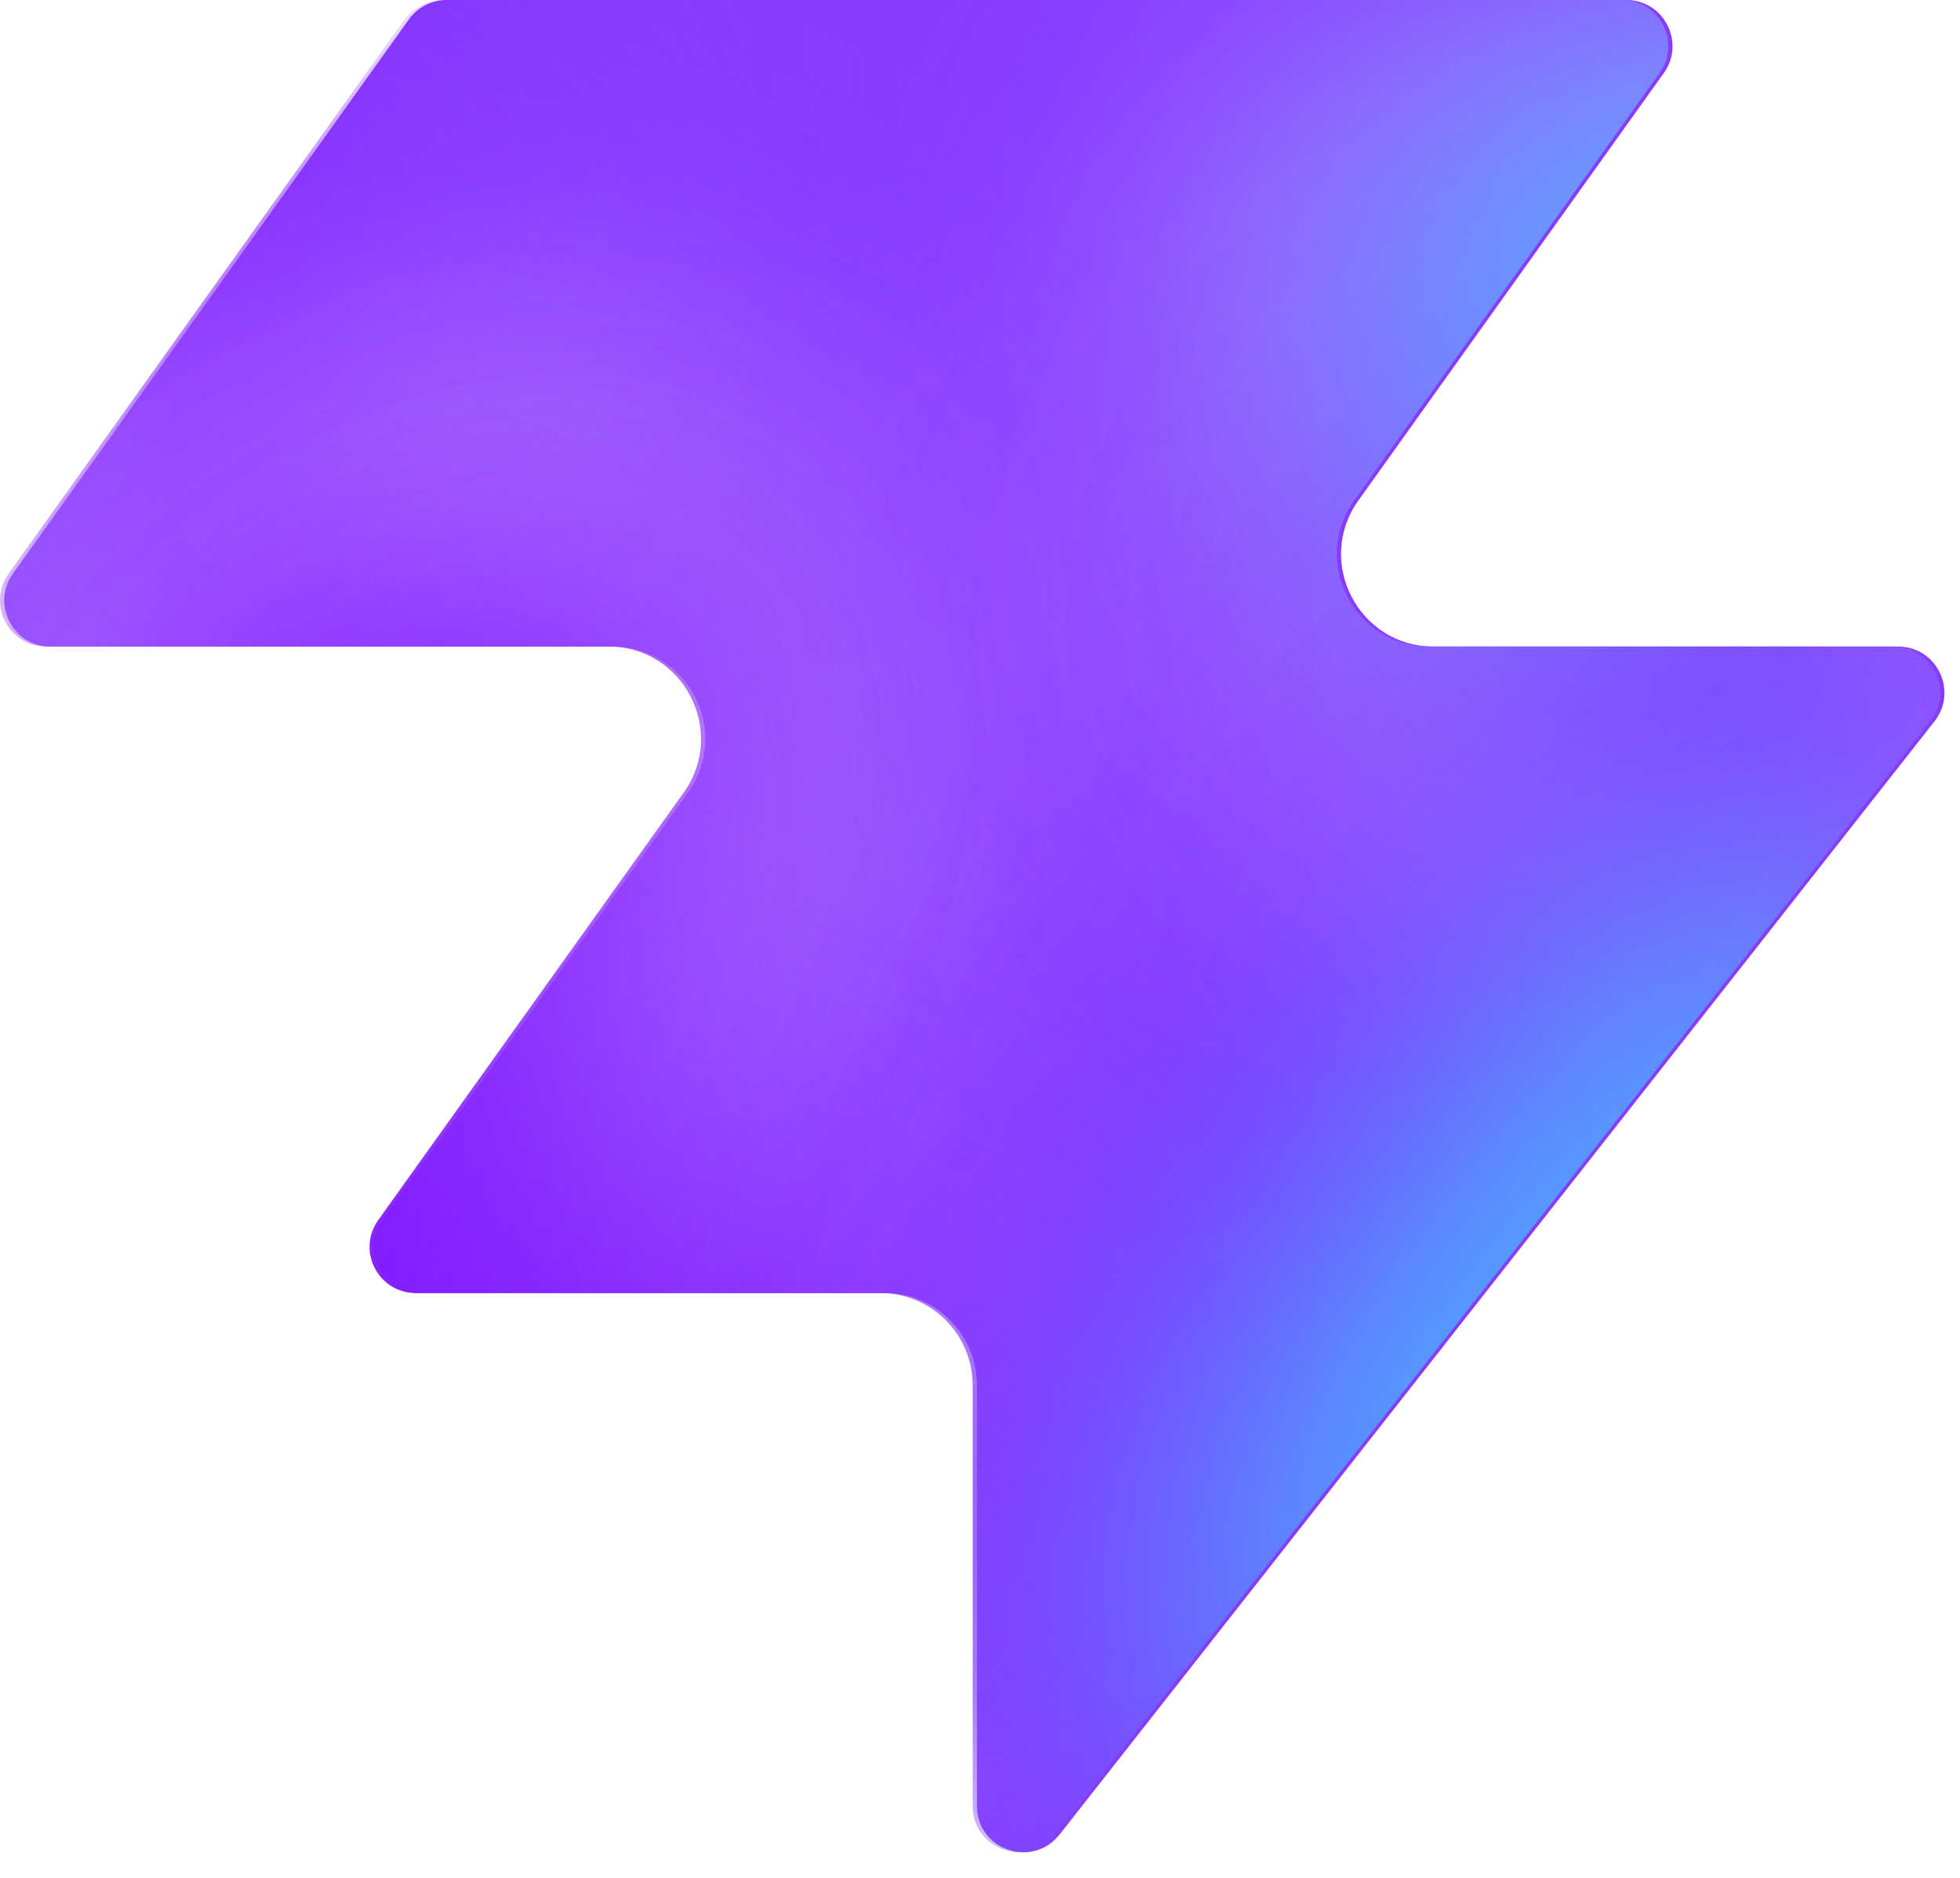
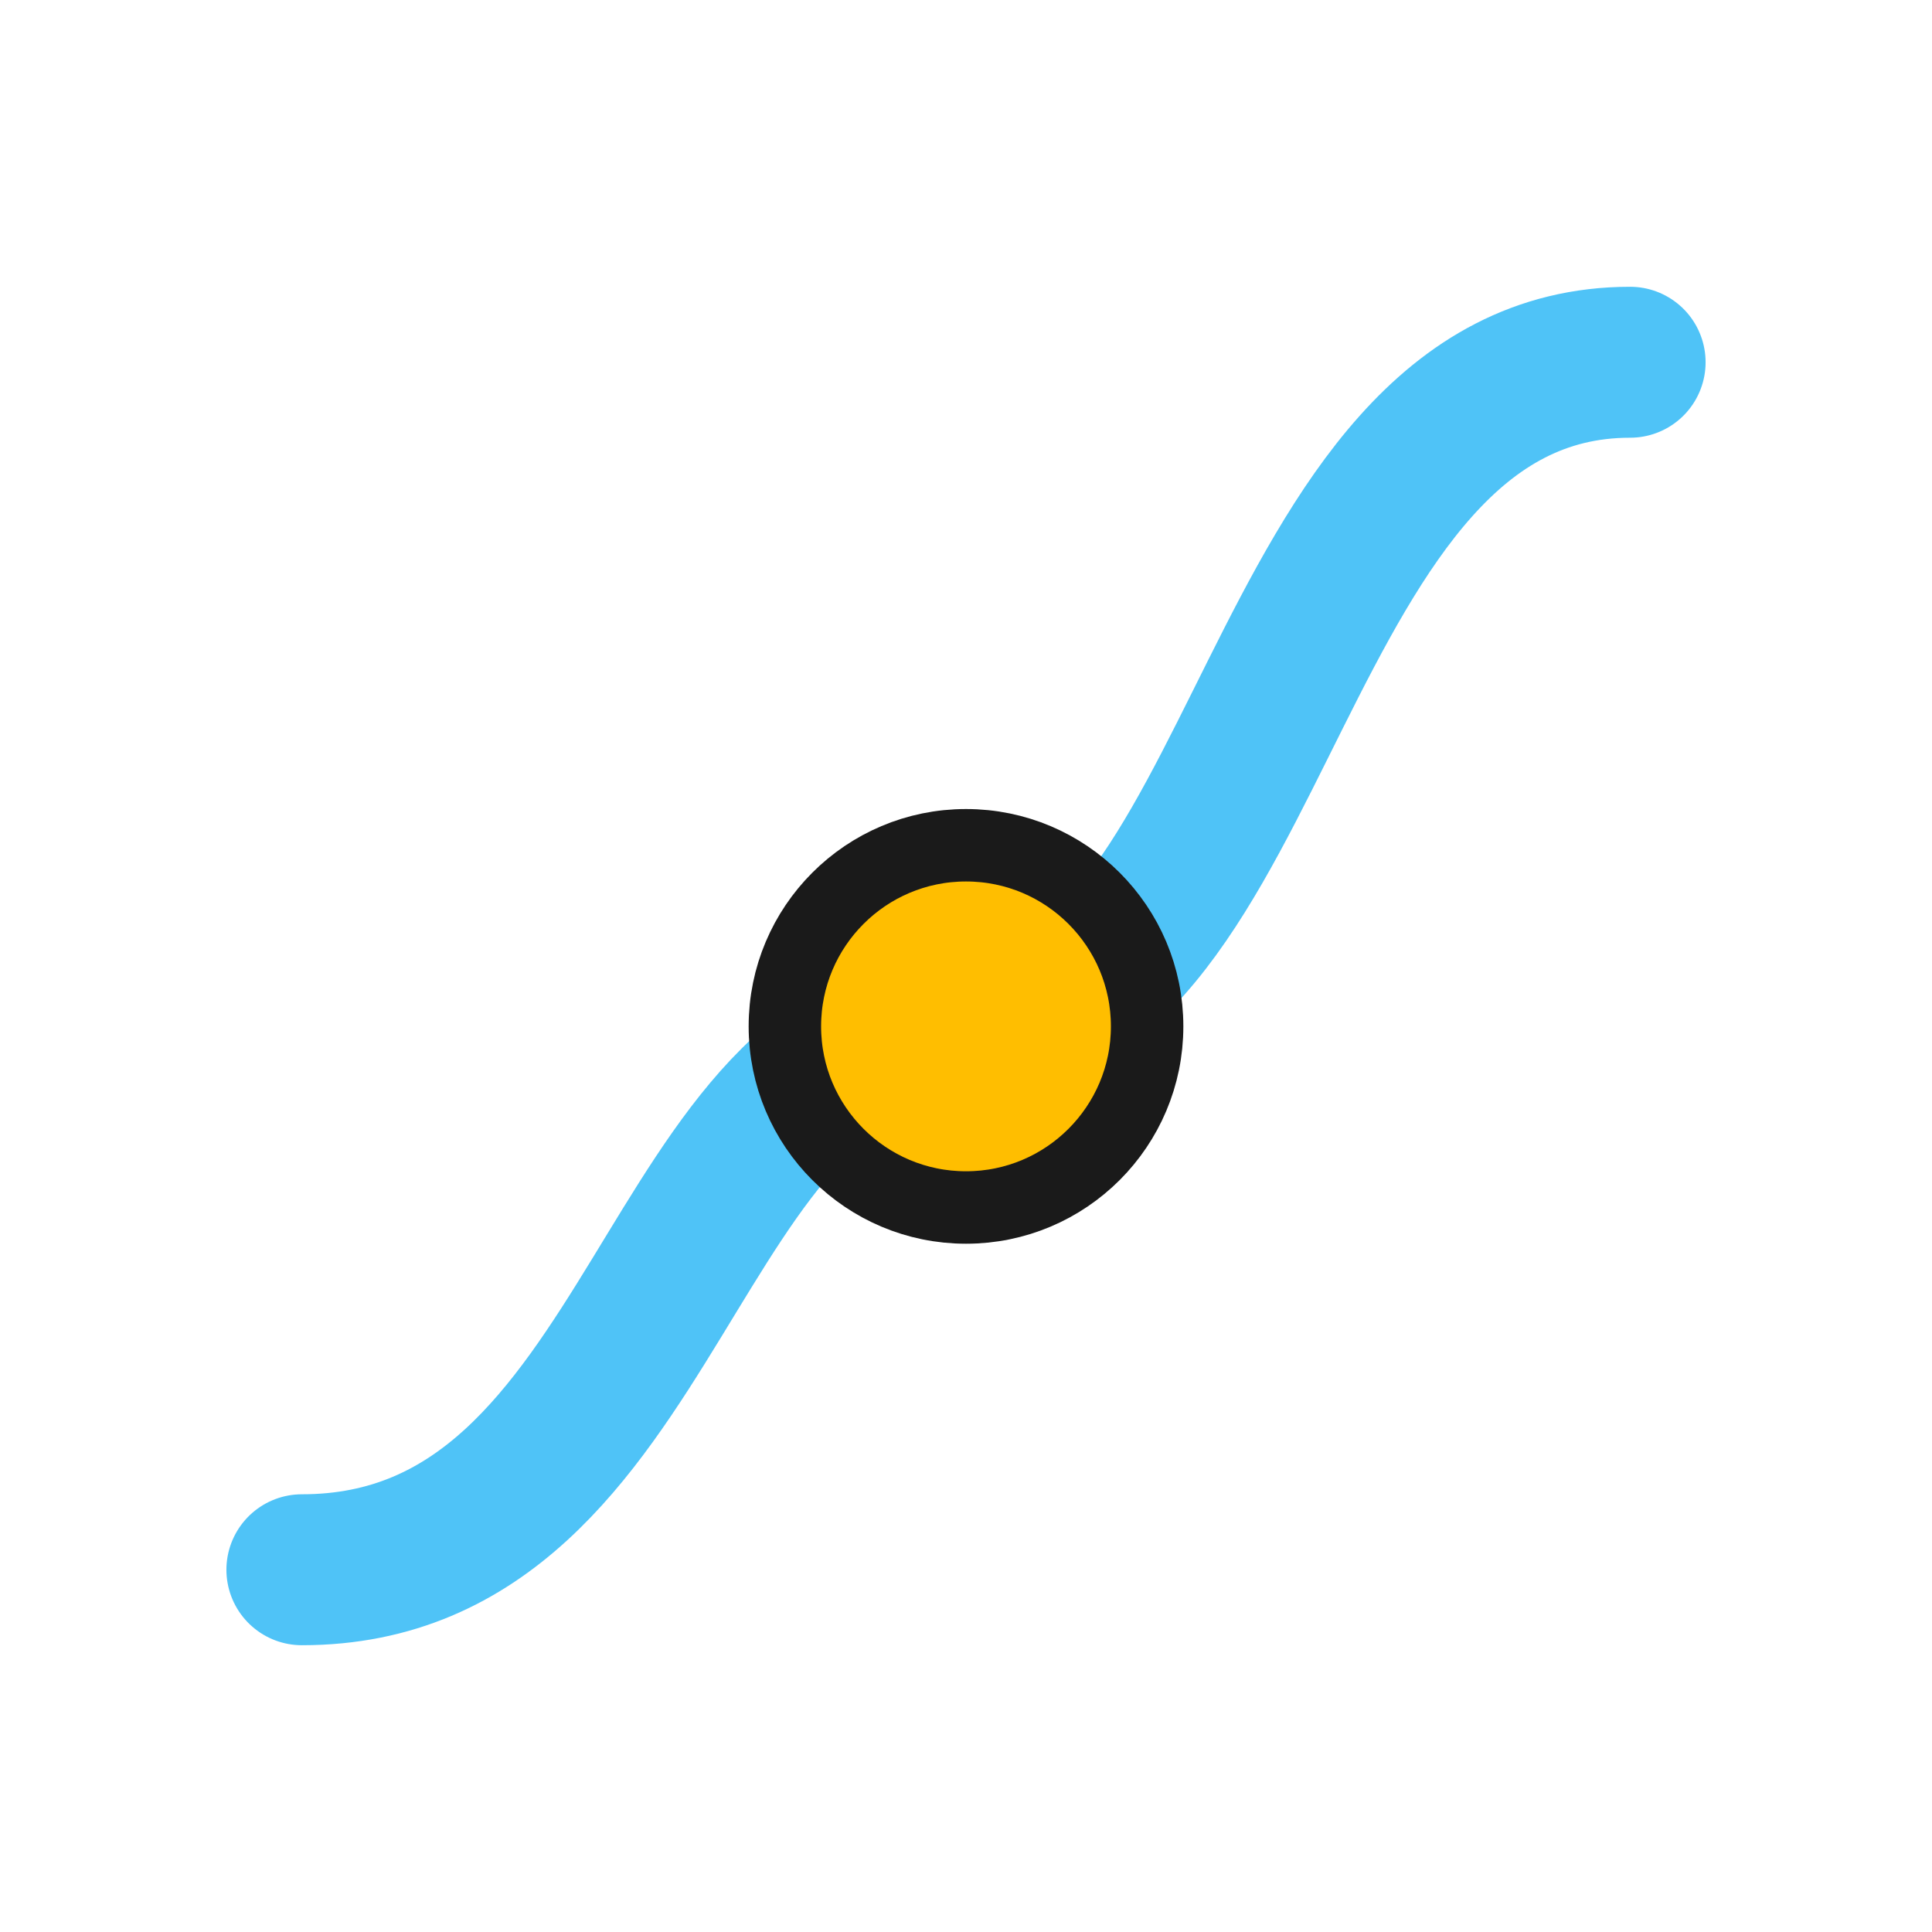
- <svg xmlns="http://www.w3.org/2000/svg" width="48" height="46" fill="none" viewBox="0 0 48 46">
-   <path fill="#863bff" d="M25.946 44.938c-.664.845-2.021.375-2.021-.698V33.937a2.26 2.26 0 0 0-2.262-2.262H10.287c-.92 0-1.456-1.04-.92-1.788l7.48-10.471c1.07-1.497 0-3.578-1.842-3.578H1.237c-.92 0-1.456-1.04-.92-1.788L10.013.474c.214-.297.556-.474.92-.474h28.894c.92 0 1.456 1.04.92 1.788l-7.48 10.471c-1.07 1.498 0 3.579 1.842 3.579h11.377c.943 0 1.473 1.088.89 1.83L25.947 44.94z" style="fill:#863bff;fill:color(display-p3 .525 .23 1);fill-opacity:1" />
-   <mask id="a" width="48" height="46" x="0" y="0" maskUnits="userSpaceOnUse" style="mask-type:alpha">
-     <path fill="#000" d="M25.842 44.938c-.664.844-2.021.375-2.021-.698V33.937a2.26 2.26 0 0 0-2.262-2.262H10.183c-.92 0-1.456-1.04-.92-1.788l7.48-10.471c1.07-1.498 0-3.579-1.842-3.579H1.133c-.92 0-1.456-1.04-.92-1.787L9.91.473c.214-.297.556-.474.92-.474h28.894c.92 0 1.456 1.04.92 1.788l-7.48 10.471c-1.07 1.498 0 3.578 1.842 3.578h11.377c.943 0 1.473 1.088.89 1.832L25.843 44.94z" style="fill:#000;fill-opacity:1" />
-   </mask>
-   <g mask="url(#a)">
-     <g filter="url(#b)">
-       <ellipse cx="5.508" cy="14.704" fill="#ede6ff" rx="5.508" ry="14.704" style="fill:#ede6ff;fill:color(display-p3 .927 .903 1);fill-opacity:1" transform="matrix(.00324 1 1 -.00324 -4.47 31.516)" />
-     </g>
-     <g filter="url(#c)">
-       <ellipse cx="10.399" cy="29.851" fill="#ede6ff" rx="10.399" ry="29.851" style="fill:#ede6ff;fill:color(display-p3 .927 .903 1);fill-opacity:1" transform="matrix(.00324 1 1 -.00324 -39.328 7.883)" />
-     </g>
-     <g filter="url(#d)">
-       <ellipse cx="5.508" cy="30.487" fill="#7e14ff" rx="5.508" ry="30.487" style="fill:#7e14ff;fill:color(display-p3 .492 .077 1);fill-opacity:1" transform="rotate(89.814 -25.913 -14.639)scale(1 -1)" />
-     </g>
-     <g filter="url(#e)">
-       <ellipse cx="5.508" cy="30.599" fill="#7e14ff" rx="5.508" ry="30.599" style="fill:#7e14ff;fill:color(display-p3 .492 .077 1);fill-opacity:1" transform="rotate(89.814 -32.644 -3.334)scale(1 -1)" />
-     </g>
-     <g filter="url(#f)">
-       <ellipse cx="5.508" cy="30.599" fill="#7e14ff" rx="5.508" ry="30.599" style="fill:#7e14ff;fill:color(display-p3 .492 .077 1);fill-opacity:1" transform="matrix(.00324 1 1 -.00324 -34.34 30.47)" />
-     </g>
-     <g filter="url(#g)">
-       <ellipse cx="14.072" cy="22.078" fill="#ede6ff" rx="14.072" ry="22.078" style="fill:#ede6ff;fill:color(display-p3 .927 .903 1);fill-opacity:1" transform="rotate(93.35 24.506 48.493)scale(-1 1)" />
-     </g>
-     <g filter="url(#h)">
-       <ellipse cx="3.47" cy="21.501" fill="#7e14ff" rx="3.47" ry="21.501" style="fill:#7e14ff;fill:color(display-p3 .492 .077 1);fill-opacity:1" transform="rotate(89.009 28.708 47.59)scale(-1 1)" />
-     </g>
-     <g filter="url(#i)">
-       <ellipse cx="3.47" cy="21.501" fill="#7e14ff" rx="3.47" ry="21.501" style="fill:#7e14ff;fill:color(display-p3 .492 .077 1);fill-opacity:1" transform="rotate(89.009 28.708 47.59)scale(-1 1)" />
-     </g>
-     <g filter="url(#j)">
-       <ellipse cx=".387" cy="8.972" fill="#7e14ff" rx="4.407" ry="29.108" style="fill:#7e14ff;fill:color(display-p3 .492 .077 1);fill-opacity:1" transform="rotate(39.51 .387 8.972)" />
-     </g>
-     <g filter="url(#k)">
-       <ellipse cx="47.523" cy="-6.092" fill="#7e14ff" rx="4.407" ry="29.108" style="fill:#7e14ff;fill:color(display-p3 .492 .077 1);fill-opacity:1" transform="rotate(37.892 47.523 -6.092)" />
-     </g>
-     <g filter="url(#l)">
-       <ellipse cx="41.412" cy="6.333" fill="#47bfff" rx="5.971" ry="9.665" style="fill:#47bfff;fill:color(display-p3 .28 .748 1);fill-opacity:1" transform="rotate(37.892 41.412 6.333)" />
-     </g>
-     <g filter="url(#m)">
-       <ellipse cx="-1.879" cy="38.332" fill="#7e14ff" rx="4.407" ry="29.108" style="fill:#7e14ff;fill:color(display-p3 .492 .077 1);fill-opacity:1" transform="rotate(37.892 -1.88 38.332)" />
-     </g>
-     <g filter="url(#n)">
-       <ellipse cx="-1.879" cy="38.332" fill="#7e14ff" rx="4.407" ry="29.108" style="fill:#7e14ff;fill:color(display-p3 .492 .077 1);fill-opacity:1" transform="rotate(37.892 -1.88 38.332)" />
-     </g>
-     <g filter="url(#o)">
-       <ellipse cx="35.651" cy="29.907" fill="#7e14ff" rx="4.407" ry="29.108" style="fill:#7e14ff;fill:color(display-p3 .492 .077 1);fill-opacity:1" transform="rotate(37.892 35.651 29.907)" />
-     </g>
-     <g filter="url(#p)">
-       <ellipse cx="38.418" cy="32.4" fill="#47bfff" rx="5.971" ry="15.297" style="fill:#47bfff;fill:color(display-p3 .28 .748 1);fill-opacity:1" transform="rotate(37.892 38.418 32.4)" />
-     </g>
-   </g>
-   <defs>
-     <filter id="b" width="60.045" height="41.654" x="-19.77" y="16.149" color-interpolation-filters="sRGB" filterUnits="userSpaceOnUse">
-       <feFlood flood-opacity="0" result="BackgroundImageFix" />
-       <feBlend in="SourceGraphic" in2="BackgroundImageFix" result="shape" />
-       <feGaussianBlur result="effect1_foregroundBlur_2002_17158" stdDeviation="7.659" />
-     </filter>
-     <filter id="c" width="90.34" height="51.437" x="-54.613" y="-7.533" color-interpolation-filters="sRGB" filterUnits="userSpaceOnUse">
-       <feFlood flood-opacity="0" result="BackgroundImageFix" />
-       <feBlend in="SourceGraphic" in2="BackgroundImageFix" result="shape" />
-       <feGaussianBlur result="effect1_foregroundBlur_2002_17158" stdDeviation="7.659" />
-     </filter>
-     <filter id="d" width="79.355" height="29.4" x="-49.64" y="2.03" color-interpolation-filters="sRGB" filterUnits="userSpaceOnUse">
-       <feFlood flood-opacity="0" result="BackgroundImageFix" />
-       <feBlend in="SourceGraphic" in2="BackgroundImageFix" result="shape" />
-       <feGaussianBlur result="effect1_foregroundBlur_2002_17158" stdDeviation="4.596" />
-     </filter>
-     <filter id="e" width="79.579" height="29.4" x="-45.045" y="20.029" color-interpolation-filters="sRGB" filterUnits="userSpaceOnUse">
-       <feFlood flood-opacity="0" result="BackgroundImageFix" />
-       <feBlend in="SourceGraphic" in2="BackgroundImageFix" result="shape" />
-       <feGaussianBlur result="effect1_foregroundBlur_2002_17158" stdDeviation="4.596" />
-     </filter>
-     <filter id="f" width="79.579" height="29.4" x="-43.513" y="21.178" color-interpolation-filters="sRGB" filterUnits="userSpaceOnUse">
-       <feFlood flood-opacity="0" result="BackgroundImageFix" />
-       <feBlend in="SourceGraphic" in2="BackgroundImageFix" result="shape" />
-       <feGaussianBlur result="effect1_foregroundBlur_2002_17158" stdDeviation="4.596" />
-     </filter>
-     <filter id="g" width="74.749" height="58.852" x="15.756" y="-17.901" color-interpolation-filters="sRGB" filterUnits="userSpaceOnUse">
-       <feFlood flood-opacity="0" result="BackgroundImageFix" />
-       <feBlend in="SourceGraphic" in2="BackgroundImageFix" result="shape" />
-       <feGaussianBlur result="effect1_foregroundBlur_2002_17158" stdDeviation="7.659" />
-     </filter>
-     <filter id="h" width="61.377" height="25.362" x="23.548" y="2.284" color-interpolation-filters="sRGB" filterUnits="userSpaceOnUse">
-       <feFlood flood-opacity="0" result="BackgroundImageFix" />
-       <feBlend in="SourceGraphic" in2="BackgroundImageFix" result="shape" />
-       <feGaussianBlur result="effect1_foregroundBlur_2002_17158" stdDeviation="4.596" />
-     </filter>
-     <filter id="i" width="61.377" height="25.362" x="23.548" y="2.284" color-interpolation-filters="sRGB" filterUnits="userSpaceOnUse">
-       <feFlood flood-opacity="0" result="BackgroundImageFix" />
-       <feBlend in="SourceGraphic" in2="BackgroundImageFix" result="shape" />
-       <feGaussianBlur result="effect1_foregroundBlur_2002_17158" stdDeviation="4.596" />
-     </filter>
-     <filter id="j" width="56.045" height="63.649" x="-27.636" y="-22.853" color-interpolation-filters="sRGB" filterUnits="userSpaceOnUse">
-       <feFlood flood-opacity="0" result="BackgroundImageFix" />
-       <feBlend in="SourceGraphic" in2="BackgroundImageFix" result="shape" />
-       <feGaussianBlur result="effect1_foregroundBlur_2002_17158" stdDeviation="4.596" />
-     </filter>
-     <filter id="k" width="54.814" height="64.646" x="20.116" y="-38.415" color-interpolation-filters="sRGB" filterUnits="userSpaceOnUse">
-       <feFlood flood-opacity="0" result="BackgroundImageFix" />
-       <feBlend in="SourceGraphic" in2="BackgroundImageFix" result="shape" />
-       <feGaussianBlur result="effect1_foregroundBlur_2002_17158" stdDeviation="4.596" />
-     </filter>
-     <filter id="l" width="33.541" height="35.313" x="24.641" y="-11.323" color-interpolation-filters="sRGB" filterUnits="userSpaceOnUse">
-       <feFlood flood-opacity="0" result="BackgroundImageFix" />
-       <feBlend in="SourceGraphic" in2="BackgroundImageFix" result="shape" />
-       <feGaussianBlur result="effect1_foregroundBlur_2002_17158" stdDeviation="4.596" />
-     </filter>
-     <filter id="m" width="54.814" height="64.646" x="-29.286" y="6.009" color-interpolation-filters="sRGB" filterUnits="userSpaceOnUse">
-       <feFlood flood-opacity="0" result="BackgroundImageFix" />
-       <feBlend in="SourceGraphic" in2="BackgroundImageFix" result="shape" />
-       <feGaussianBlur result="effect1_foregroundBlur_2002_17158" stdDeviation="4.596" />
-     </filter>
-     <filter id="n" width="54.814" height="64.646" x="-29.286" y="6.009" color-interpolation-filters="sRGB" filterUnits="userSpaceOnUse">
-       <feFlood flood-opacity="0" result="BackgroundImageFix" />
-       <feBlend in="SourceGraphic" in2="BackgroundImageFix" result="shape" />
-       <feGaussianBlur result="effect1_foregroundBlur_2002_17158" stdDeviation="4.596" />
-     </filter>
-     <filter id="o" width="54.814" height="64.646" x="8.244" y="-2.416" color-interpolation-filters="sRGB" filterUnits="userSpaceOnUse">
-       <feFlood flood-opacity="0" result="BackgroundImageFix" />
-       <feBlend in="SourceGraphic" in2="BackgroundImageFix" result="shape" />
-       <feGaussianBlur result="effect1_foregroundBlur_2002_17158" stdDeviation="4.596" />
-     </filter>
-     <filter id="p" width="39.409" height="43.623" x="18.713" y="10.588" color-interpolation-filters="sRGB" filterUnits="userSpaceOnUse">
-       <feFlood flood-opacity="0" result="BackgroundImageFix" />
-       <feBlend in="SourceGraphic" in2="BackgroundImageFix" result="shape" />
-       <feGaussianBlur result="effect1_foregroundBlur_2002_17158" stdDeviation="4.596" />
-     </filter>
-   </defs>
+ <svg xmlns="http://www.w3.org/2000/svg" viewBox="0 0 32 32">
+   <path d="M5 26 C 11 26, 11 17, 16 17 S 21 6, 27 6" fill="none" stroke="#4fc3f7" stroke-width="2.5" stroke-linecap="round" />
+   <style>
+     .logo-pulse {
+       transform-origin: 16px 17px;
+       animation: logo-pulse 1.6s ease-out infinite;
+     }
+     @keyframes logo-pulse {
+       0% { transform: scale(1); opacity: 0.6; }
+       100% { transform: scale(2.4); opacity: 0; }
+     }
+   </style>
+   <circle class="logo-pulse" cx="16" cy="17" r="3" fill="#FFBE00" />
+   <circle cx="16" cy="17" r="3" fill="#FFBE00" stroke="#1a1a1a" stroke-width="1.2" />
</svg>
